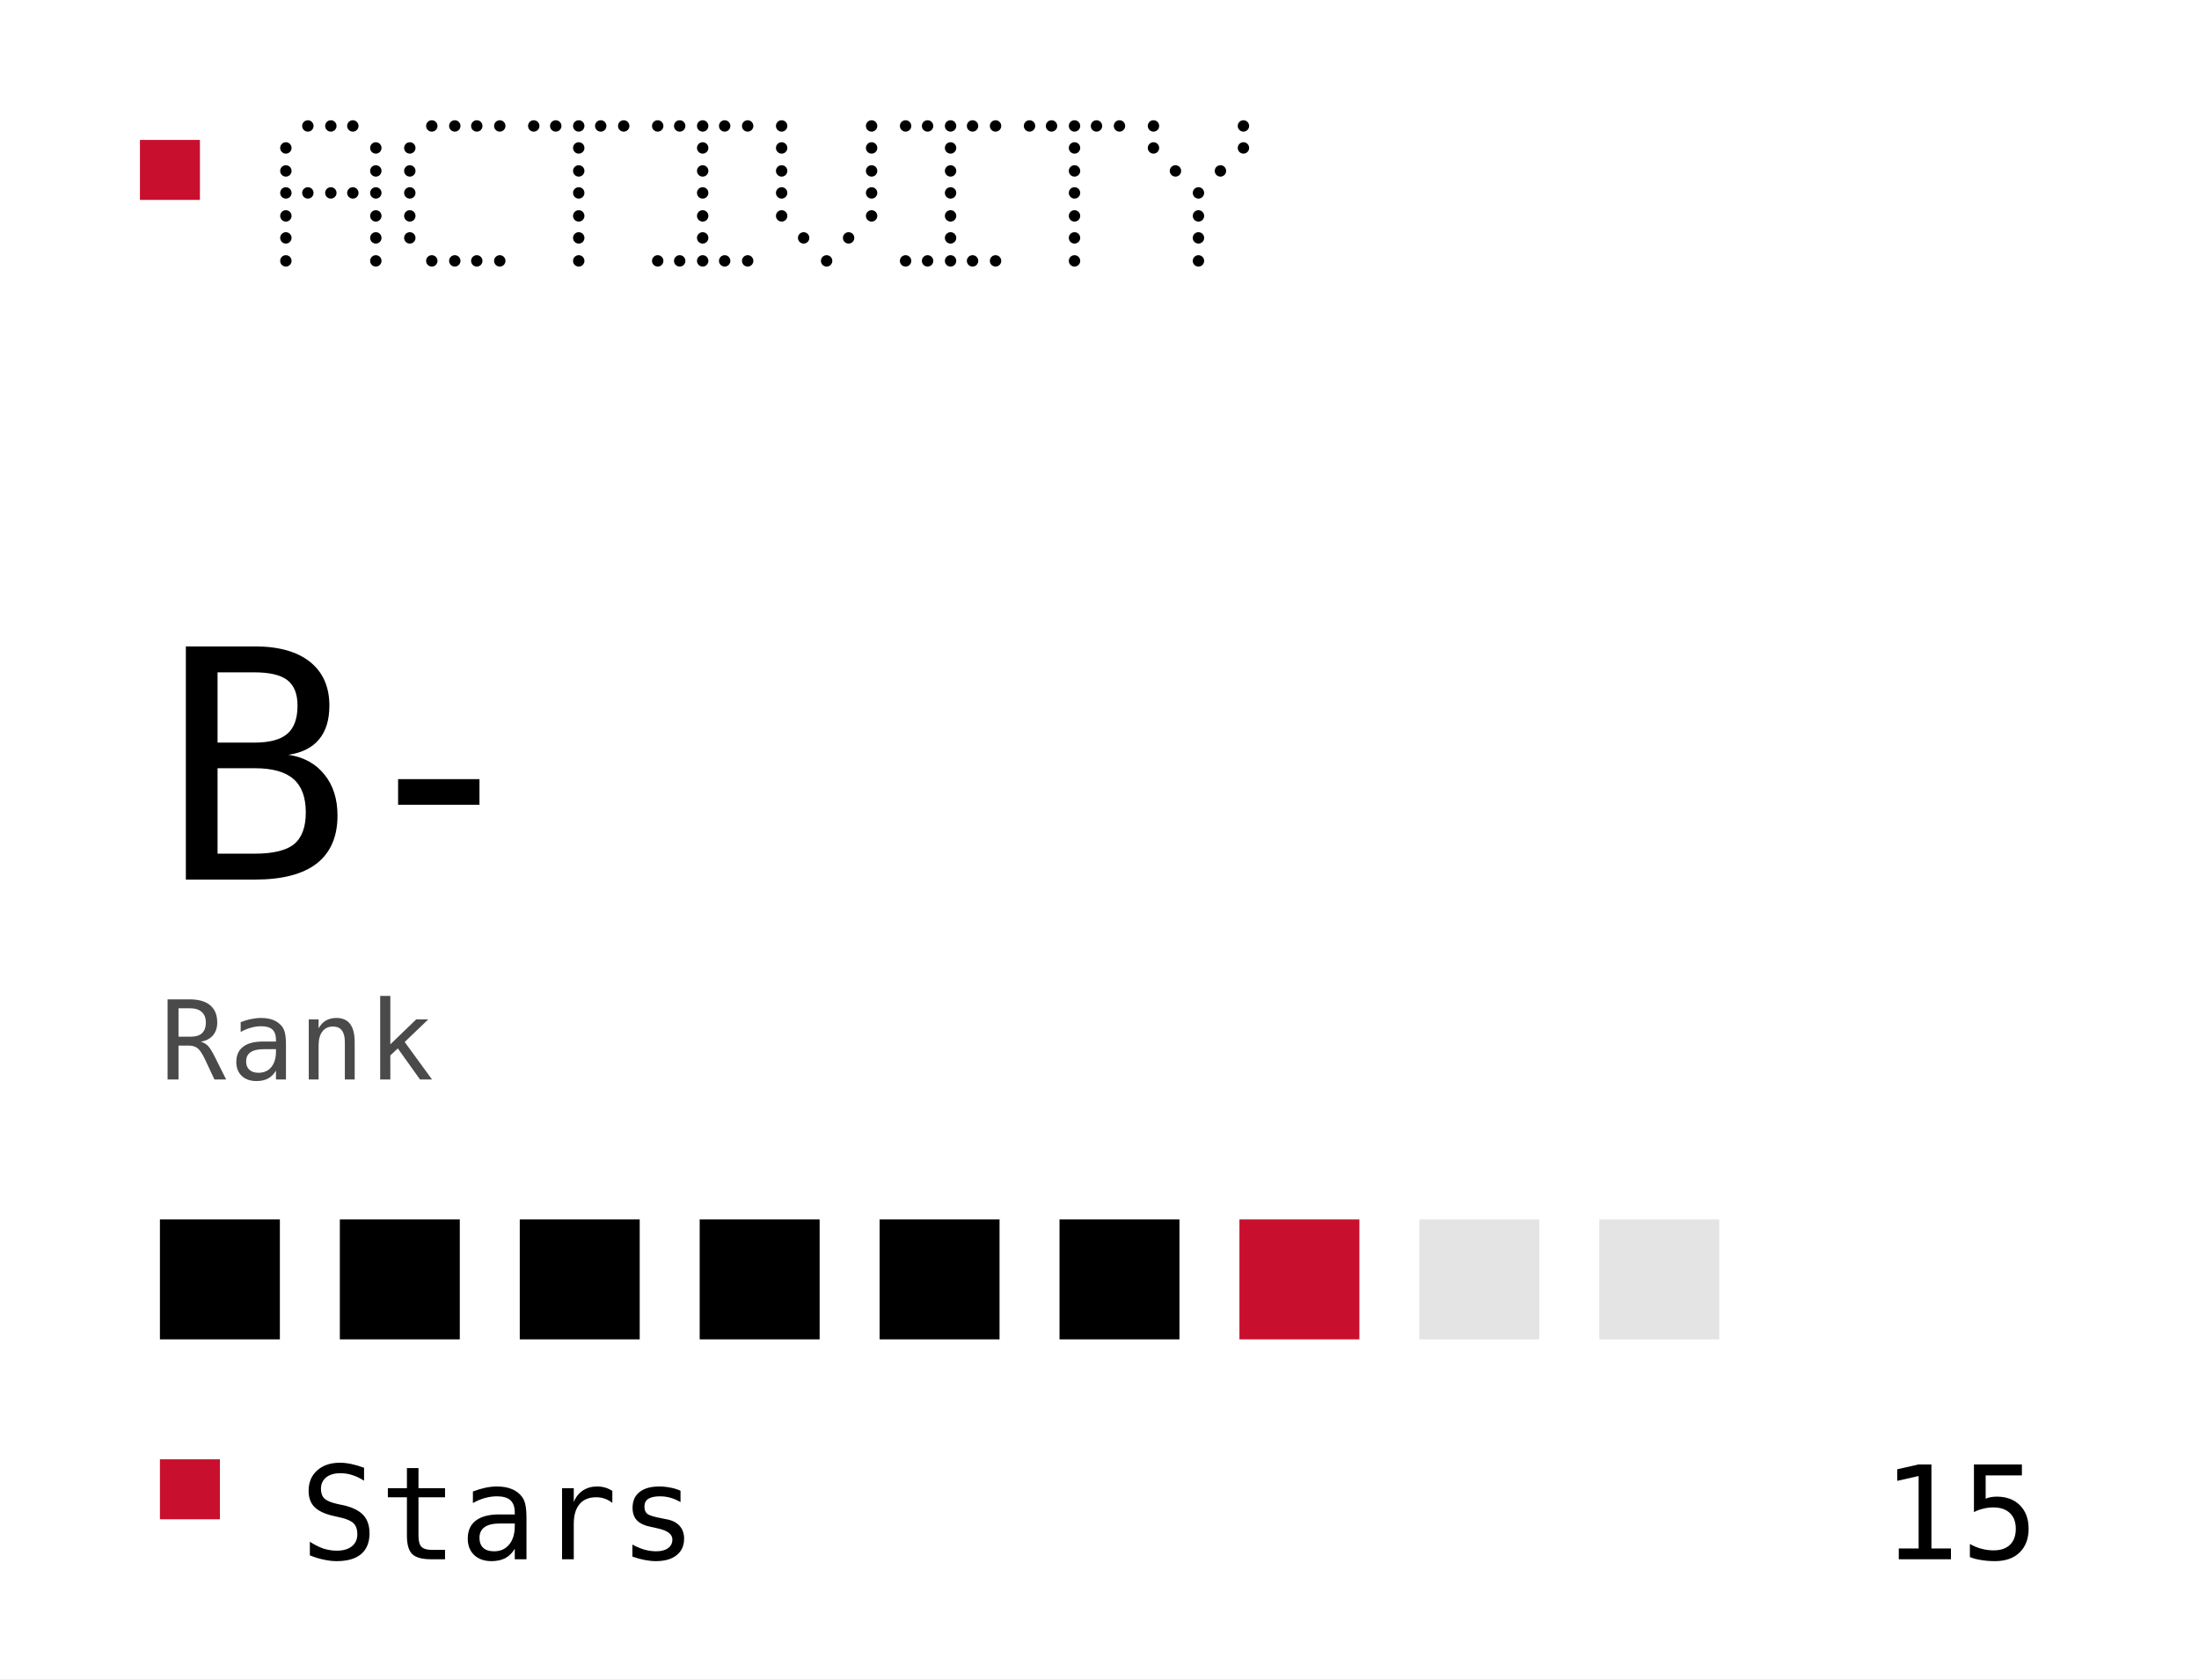
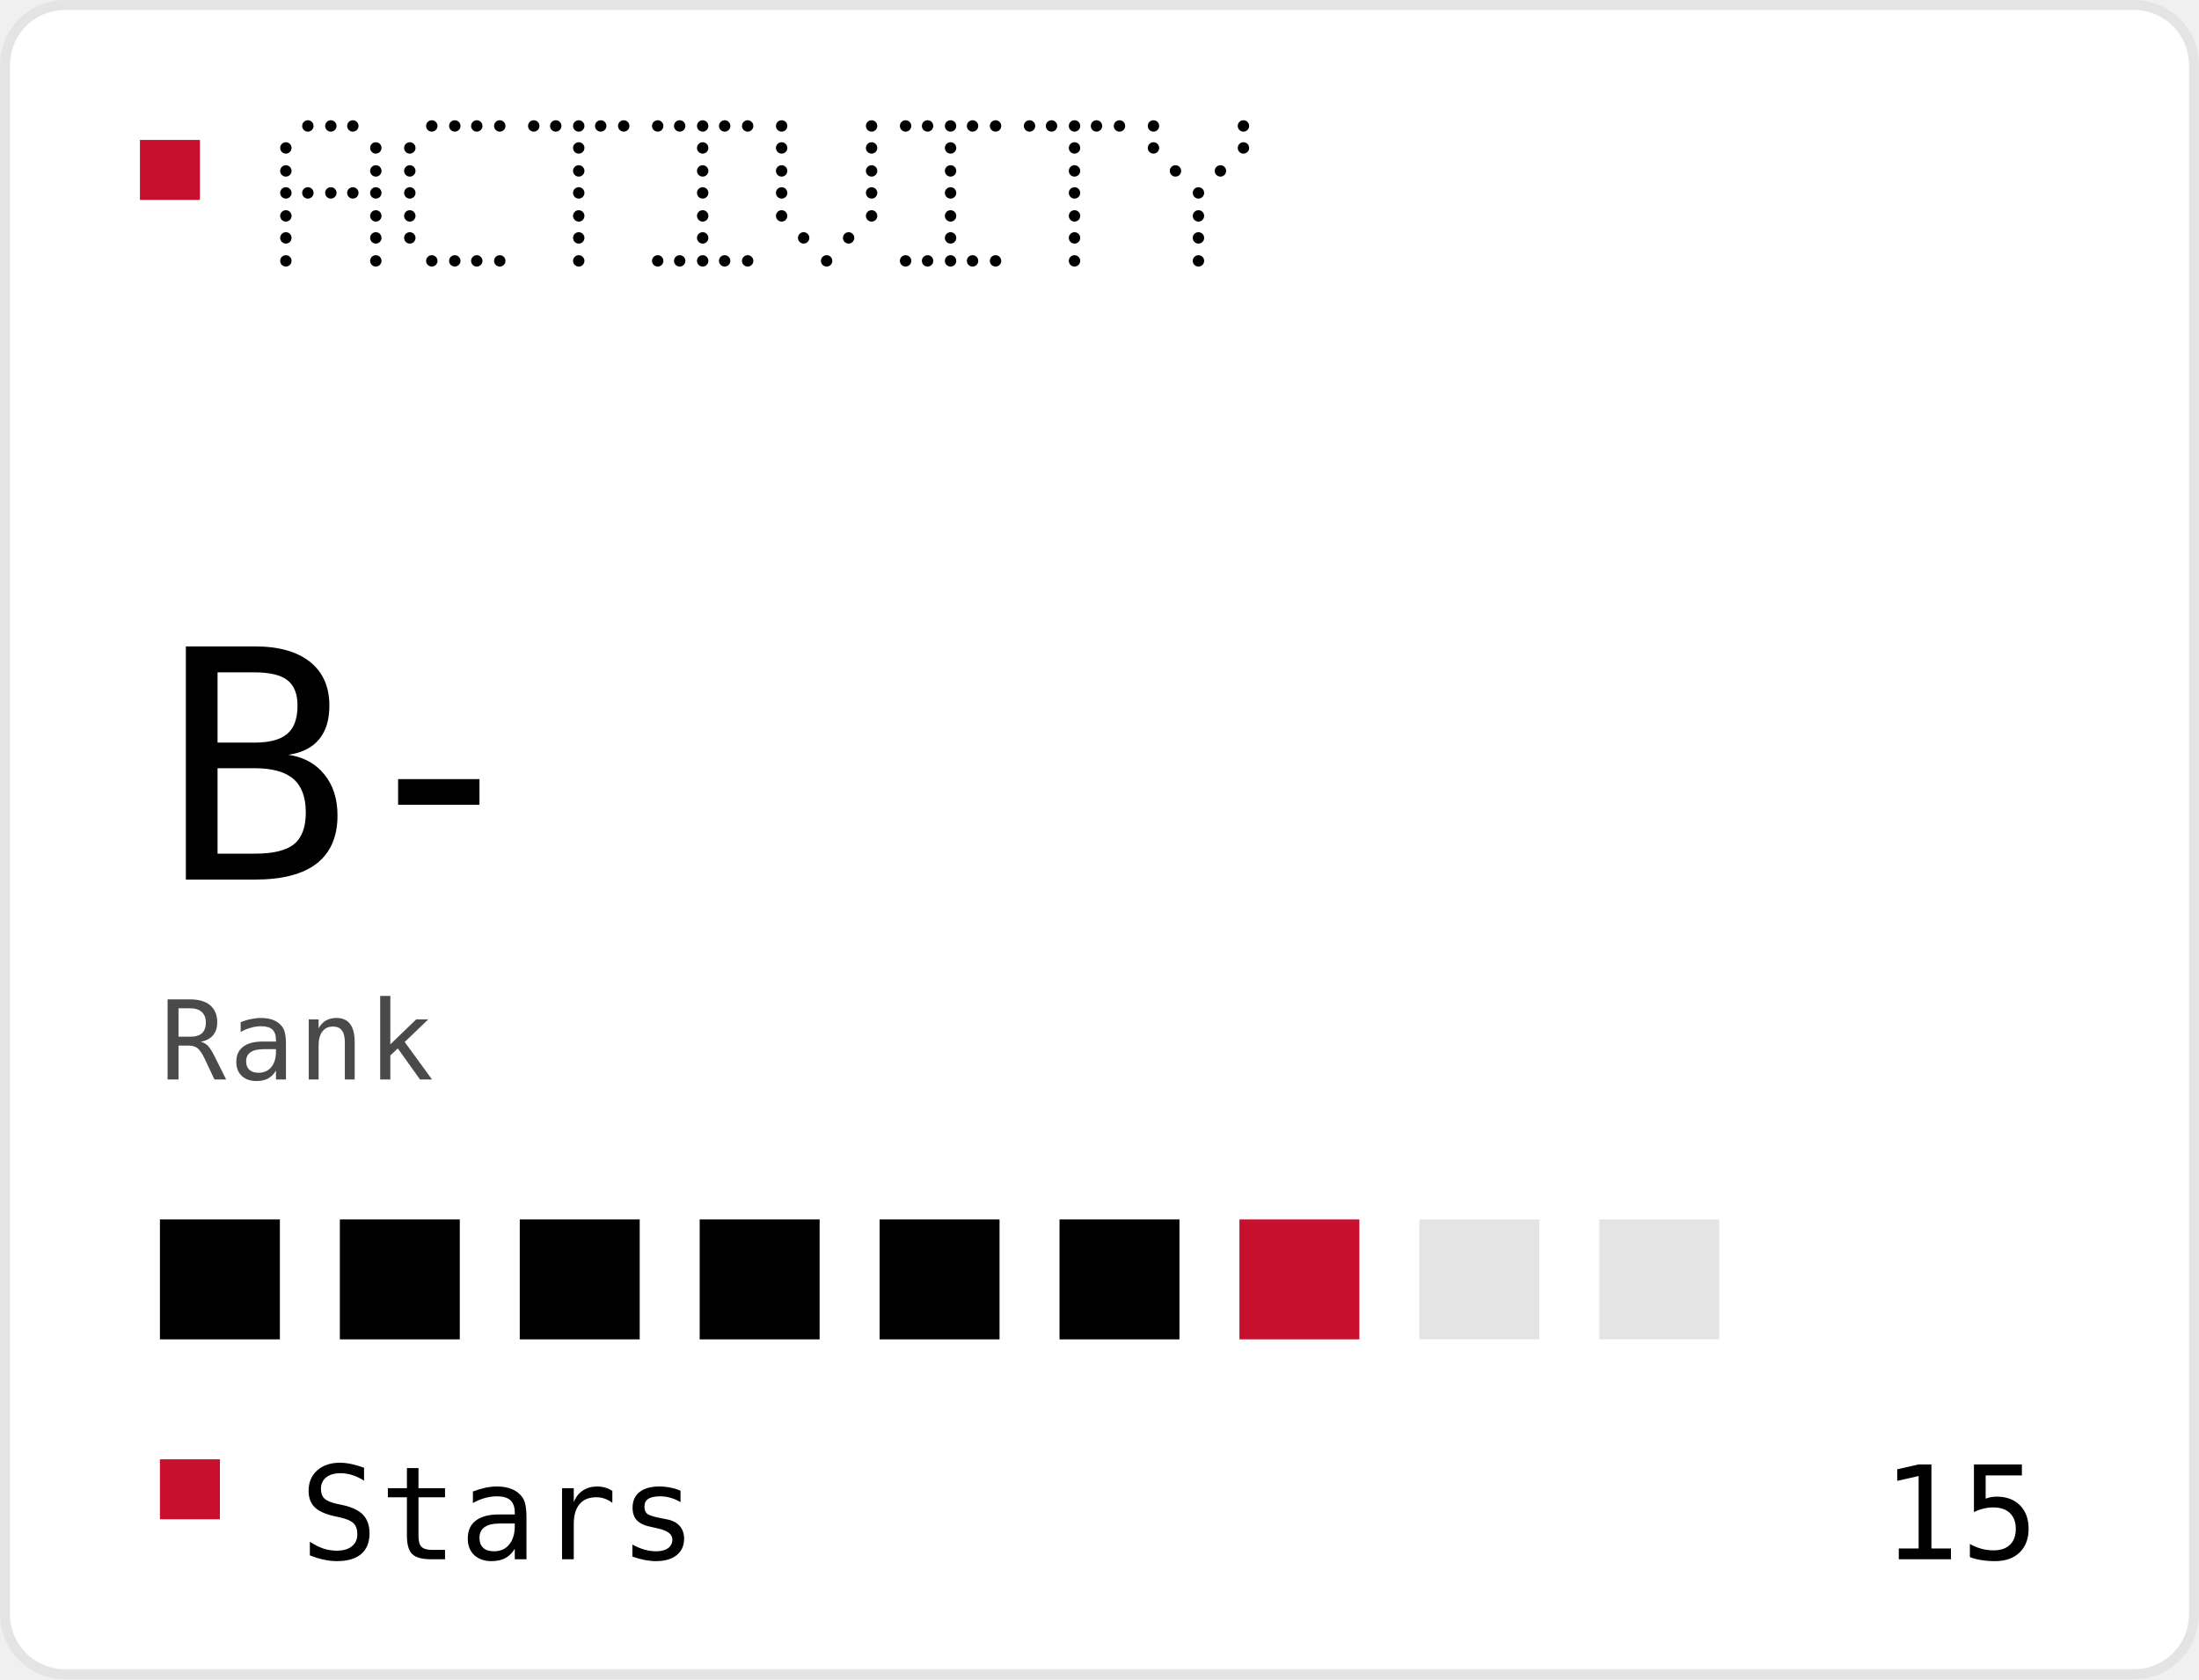
<svg xmlns="http://www.w3.org/2000/svg" width="220" height="168" viewBox="0 0 220 168" role="img">
-   <rect width="220" height="168" fill="#FFFFFF" />
+   <rect x="0.5" y="0.5" width="219" height="167" rx="6" fill="#FFFFFF" stroke="#E4E4E4" stroke-width="1" />
  <rect x="14" y="14" width="6" height="6" fill="#C8102E" />
  <circle cx="30.8" cy="12.6" r="0.57" fill="#000000" />
  <circle cx="33.1" cy="12.6" r="0.57" fill="#000000" />
  <circle cx="35.3" cy="12.6" r="0.57" fill="#000000" />
  <circle cx="28.6" cy="14.8" r="0.57" fill="#000000" />
  <circle cx="37.6" cy="14.8" r="0.57" fill="#000000" />
  <circle cx="28.6" cy="17.1" r="0.57" fill="#000000" />
  <circle cx="37.6" cy="17.1" r="0.57" fill="#000000" />
  <circle cx="28.6" cy="19.3" r="0.57" fill="#000000" />
  <circle cx="30.8" cy="19.3" r="0.57" fill="#000000" />
  <circle cx="33.1" cy="19.3" r="0.57" fill="#000000" />
  <circle cx="35.3" cy="19.3" r="0.57" fill="#000000" />
  <circle cx="37.6" cy="19.3" r="0.57" fill="#000000" />
  <circle cx="28.6" cy="21.6" r="0.57" fill="#000000" />
  <circle cx="37.6" cy="21.6" r="0.57" fill="#000000" />
  <circle cx="28.6" cy="23.8" r="0.57" fill="#000000" />
  <circle cx="37.6" cy="23.8" r="0.57" fill="#000000" />
  <circle cx="28.6" cy="26.1" r="0.57" fill="#000000" />
  <circle cx="37.6" cy="26.1" r="0.57" fill="#000000" />
  <circle cx="43.2" cy="12.6" r="0.57" fill="#000000" />
  <circle cx="45.5" cy="12.6" r="0.57" fill="#000000" />
  <circle cx="47.7" cy="12.6" r="0.57" fill="#000000" />
  <circle cx="50.0" cy="12.6" r="0.57" fill="#000000" />
  <circle cx="41.0" cy="14.8" r="0.57" fill="#000000" />
  <circle cx="41.0" cy="17.1" r="0.57" fill="#000000" />
  <circle cx="41.0" cy="19.3" r="0.57" fill="#000000" />
  <circle cx="41.0" cy="21.6" r="0.57" fill="#000000" />
  <circle cx="41.0" cy="23.8" r="0.57" fill="#000000" />
  <circle cx="43.2" cy="26.1" r="0.57" fill="#000000" />
  <circle cx="45.5" cy="26.1" r="0.57" fill="#000000" />
  <circle cx="47.7" cy="26.1" r="0.57" fill="#000000" />
  <circle cx="50.0" cy="26.1" r="0.57" fill="#000000" />
  <circle cx="53.4" cy="12.6" r="0.57" fill="#000000" />
  <circle cx="55.6" cy="12.6" r="0.57" fill="#000000" />
  <circle cx="57.9" cy="12.6" r="0.57" fill="#000000" />
  <circle cx="60.1" cy="12.6" r="0.57" fill="#000000" />
  <circle cx="62.4" cy="12.6" r="0.57" fill="#000000" />
  <circle cx="57.9" cy="14.8" r="0.57" fill="#000000" />
  <circle cx="57.9" cy="17.1" r="0.57" fill="#000000" />
  <circle cx="57.9" cy="19.3" r="0.57" fill="#000000" />
  <circle cx="57.9" cy="21.6" r="0.57" fill="#000000" />
  <circle cx="57.9" cy="23.8" r="0.57" fill="#000000" />
  <circle cx="57.9" cy="26.1" r="0.57" fill="#000000" />
  <circle cx="65.8" cy="12.6" r="0.57" fill="#000000" />
  <circle cx="68.0" cy="12.6" r="0.57" fill="#000000" />
  <circle cx="70.3" cy="12.6" r="0.57" fill="#000000" />
  <circle cx="72.5" cy="12.6" r="0.57" fill="#000000" />
  <circle cx="74.8" cy="12.6" r="0.57" fill="#000000" />
  <circle cx="70.3" cy="14.8" r="0.57" fill="#000000" />
  <circle cx="70.3" cy="17.1" r="0.57" fill="#000000" />
  <circle cx="70.3" cy="19.3" r="0.57" fill="#000000" />
  <circle cx="70.3" cy="21.6" r="0.57" fill="#000000" />
  <circle cx="70.3" cy="23.8" r="0.57" fill="#000000" />
  <circle cx="65.8" cy="26.1" r="0.57" fill="#000000" />
  <circle cx="68.0" cy="26.1" r="0.57" fill="#000000" />
  <circle cx="70.3" cy="26.1" r="0.57" fill="#000000" />
  <circle cx="72.5" cy="26.1" r="0.57" fill="#000000" />
  <circle cx="74.8" cy="26.1" r="0.57" fill="#000000" />
  <circle cx="78.2" cy="12.6" r="0.57" fill="#000000" />
  <circle cx="87.2" cy="12.6" r="0.57" fill="#000000" />
  <circle cx="78.2" cy="14.8" r="0.57" fill="#000000" />
  <circle cx="87.2" cy="14.8" r="0.57" fill="#000000" />
  <circle cx="78.2" cy="17.1" r="0.57" fill="#000000" />
  <circle cx="87.2" cy="17.1" r="0.57" fill="#000000" />
  <circle cx="78.2" cy="19.3" r="0.57" fill="#000000" />
  <circle cx="87.2" cy="19.3" r="0.57" fill="#000000" />
  <circle cx="78.2" cy="21.6" r="0.57" fill="#000000" />
  <circle cx="87.2" cy="21.6" r="0.57" fill="#000000" />
  <circle cx="80.4" cy="23.8" r="0.57" fill="#000000" />
  <circle cx="84.9" cy="23.8" r="0.57" fill="#000000" />
  <circle cx="82.7" cy="26.1" r="0.57" fill="#000000" />
  <circle cx="90.6" cy="12.6" r="0.57" fill="#000000" />
  <circle cx="92.8" cy="12.6" r="0.57" fill="#000000" />
  <circle cx="95.1" cy="12.6" r="0.57" fill="#000000" />
  <circle cx="97.3" cy="12.6" r="0.57" fill="#000000" />
  <circle cx="99.6" cy="12.6" r="0.57" fill="#000000" />
  <circle cx="95.1" cy="14.8" r="0.57" fill="#000000" />
  <circle cx="95.1" cy="17.1" r="0.57" fill="#000000" />
  <circle cx="95.1" cy="19.3" r="0.57" fill="#000000" />
  <circle cx="95.1" cy="21.6" r="0.57" fill="#000000" />
  <circle cx="95.1" cy="23.8" r="0.57" fill="#000000" />
  <circle cx="90.6" cy="26.1" r="0.57" fill="#000000" />
  <circle cx="92.8" cy="26.1" r="0.57" fill="#000000" />
  <circle cx="95.1" cy="26.1" r="0.57" fill="#000000" />
  <circle cx="97.3" cy="26.1" r="0.57" fill="#000000" />
  <circle cx="99.6" cy="26.1" r="0.57" fill="#000000" />
  <circle cx="103.0" cy="12.6" r="0.57" fill="#000000" />
  <circle cx="105.2" cy="12.6" r="0.57" fill="#000000" />
  <circle cx="107.5" cy="12.6" r="0.57" fill="#000000" />
  <circle cx="109.7" cy="12.6" r="0.57" fill="#000000" />
  <circle cx="112.0" cy="12.6" r="0.57" fill="#000000" />
  <circle cx="107.5" cy="14.8" r="0.57" fill="#000000" />
  <circle cx="107.5" cy="17.1" r="0.57" fill="#000000" />
  <circle cx="107.5" cy="19.3" r="0.57" fill="#000000" />
  <circle cx="107.5" cy="21.6" r="0.57" fill="#000000" />
  <circle cx="107.5" cy="23.8" r="0.57" fill="#000000" />
  <circle cx="107.5" cy="26.1" r="0.57" fill="#000000" />
  <circle cx="115.4" cy="12.6" r="0.57" fill="#000000" />
  <circle cx="124.4" cy="12.6" r="0.57" fill="#000000" />
  <circle cx="115.4" cy="14.8" r="0.57" fill="#000000" />
  <circle cx="124.4" cy="14.8" r="0.57" fill="#000000" />
  <circle cx="117.6" cy="17.1" r="0.57" fill="#000000" />
  <circle cx="122.1" cy="17.1" r="0.57" fill="#000000" />
  <circle cx="119.9" cy="19.3" r="0.57" fill="#000000" />
  <circle cx="119.9" cy="21.6" r="0.57" fill="#000000" />
  <circle cx="119.9" cy="23.8" r="0.57" fill="#000000" />
  <circle cx="119.9" cy="26.1" r="0.57" fill="#000000" />
  <text x="16" y="88" fill="#000000" text-anchor="start" font-family="ui-monospace, Geist Mono, monospace" font-size="32" letter-spacing="-1" dominant-baseline="auto">B-</text>
  <text x="16" y="108" fill="#4A4A4A" text-anchor="start" font-family="ui-monospace, Geist Mono, monospace" font-size="11" letter-spacing="0.3" dominant-baseline="auto">Rank</text>
  <rect x="16.0" y="122.0" width="12" height="12" fill="#000000" />
  <rect x="34.0" y="122.0" width="12" height="12" fill="#000000" />
  <rect x="52.0" y="122.0" width="12" height="12" fill="#000000" />
  <rect x="70.0" y="122.0" width="12" height="12" fill="#000000" />
  <rect x="88.0" y="122.0" width="12" height="12" fill="#000000" />
  <rect x="106.0" y="122.0" width="12" height="12" fill="#000000" />
  <rect x="124.0" y="122.0" width="12" height="12" fill="#C8102E" />
  <rect x="142.0" y="122.0" width="12" height="12" fill="#E4E4E4" />
  <rect x="160.0" y="122.0" width="12" height="12" fill="#E4E4E4" />
  <rect x="16" y="146" width="6" height="6" fill="#C8102E" />
  <text x="30" y="156" fill="#000000" text-anchor="start" font-family="ui-monospace, Geist Mono, monospace" font-size="13" letter-spacing="0.15" dominant-baseline="auto">Stars</text>
  <text x="204" y="156" fill="#000000" text-anchor="end" font-family="ui-monospace, Geist Mono, monospace" font-size="13" letter-spacing="0.1" dominant-baseline="auto">15</text>
</svg>
